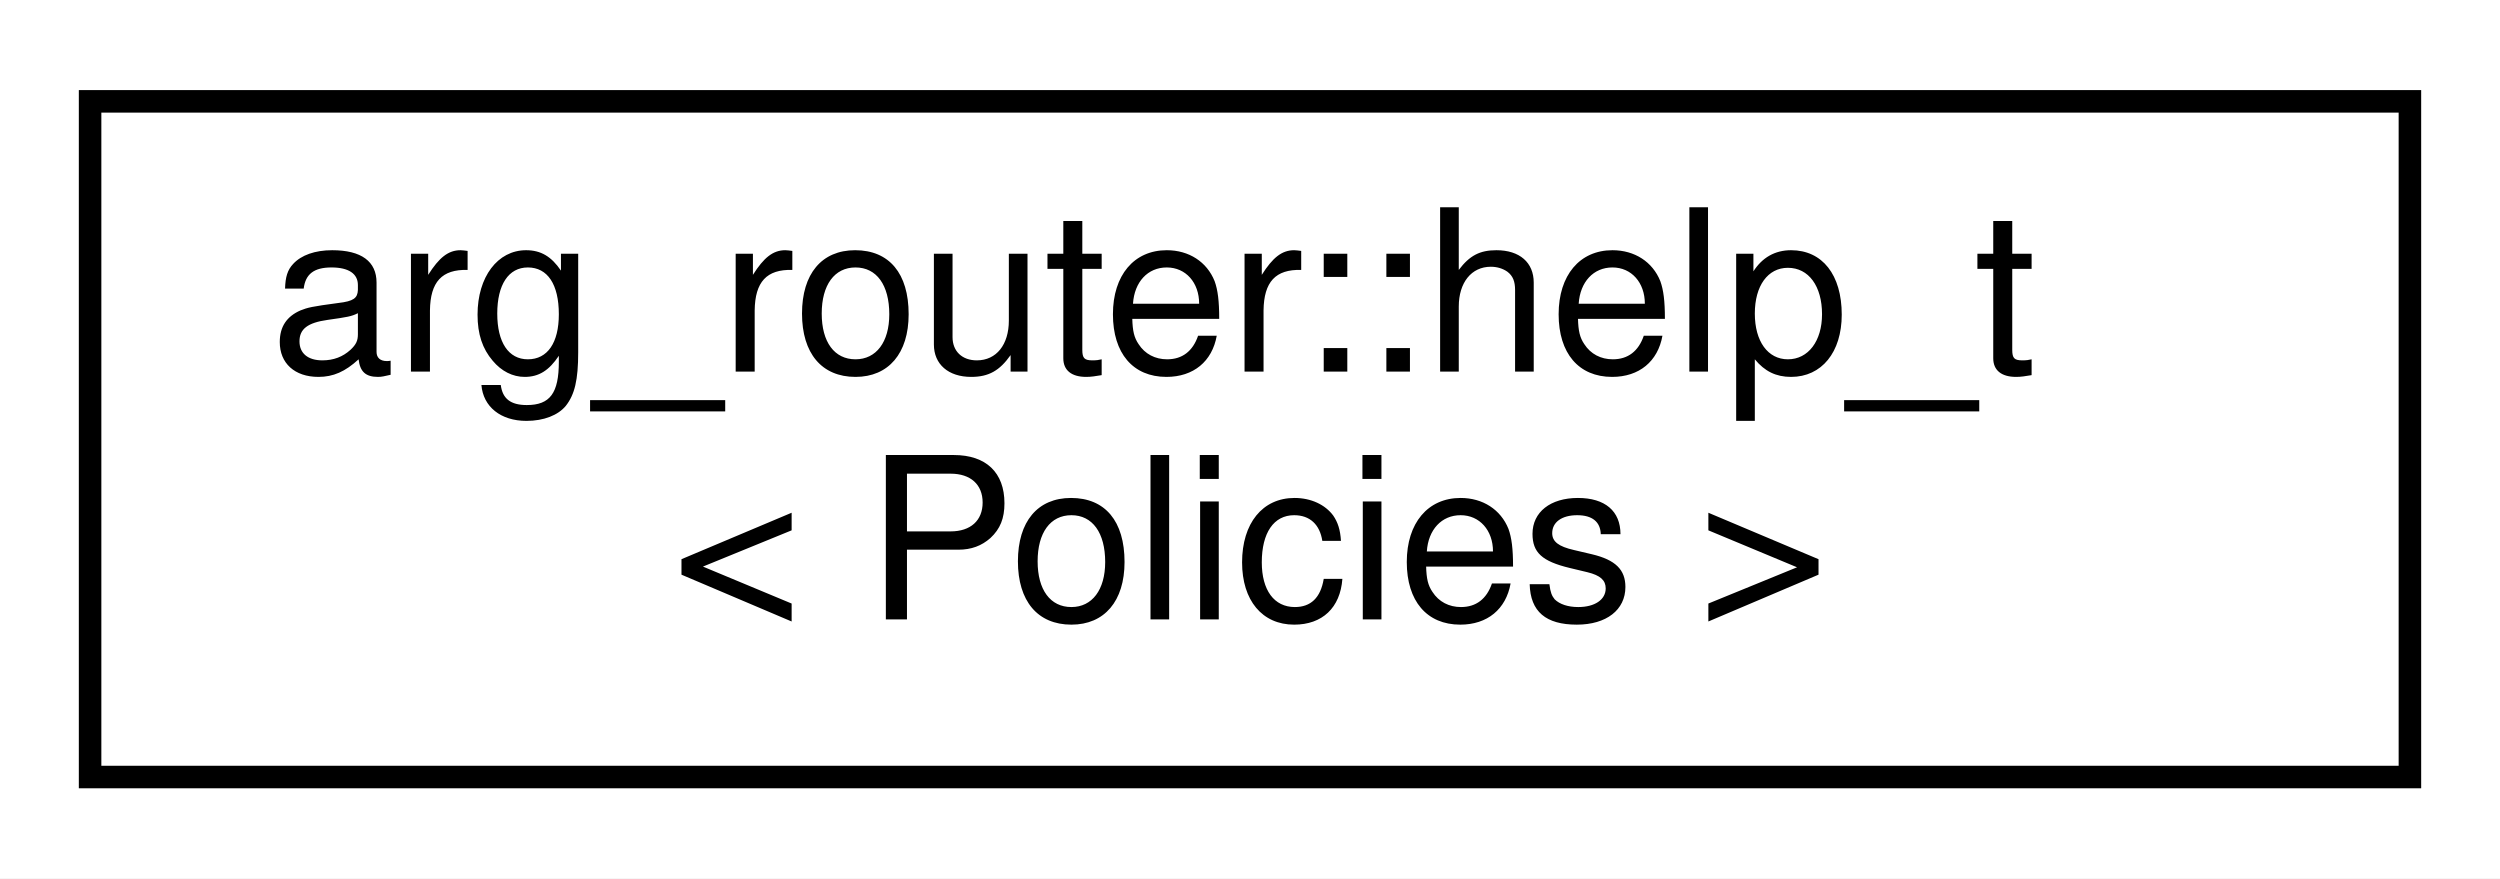
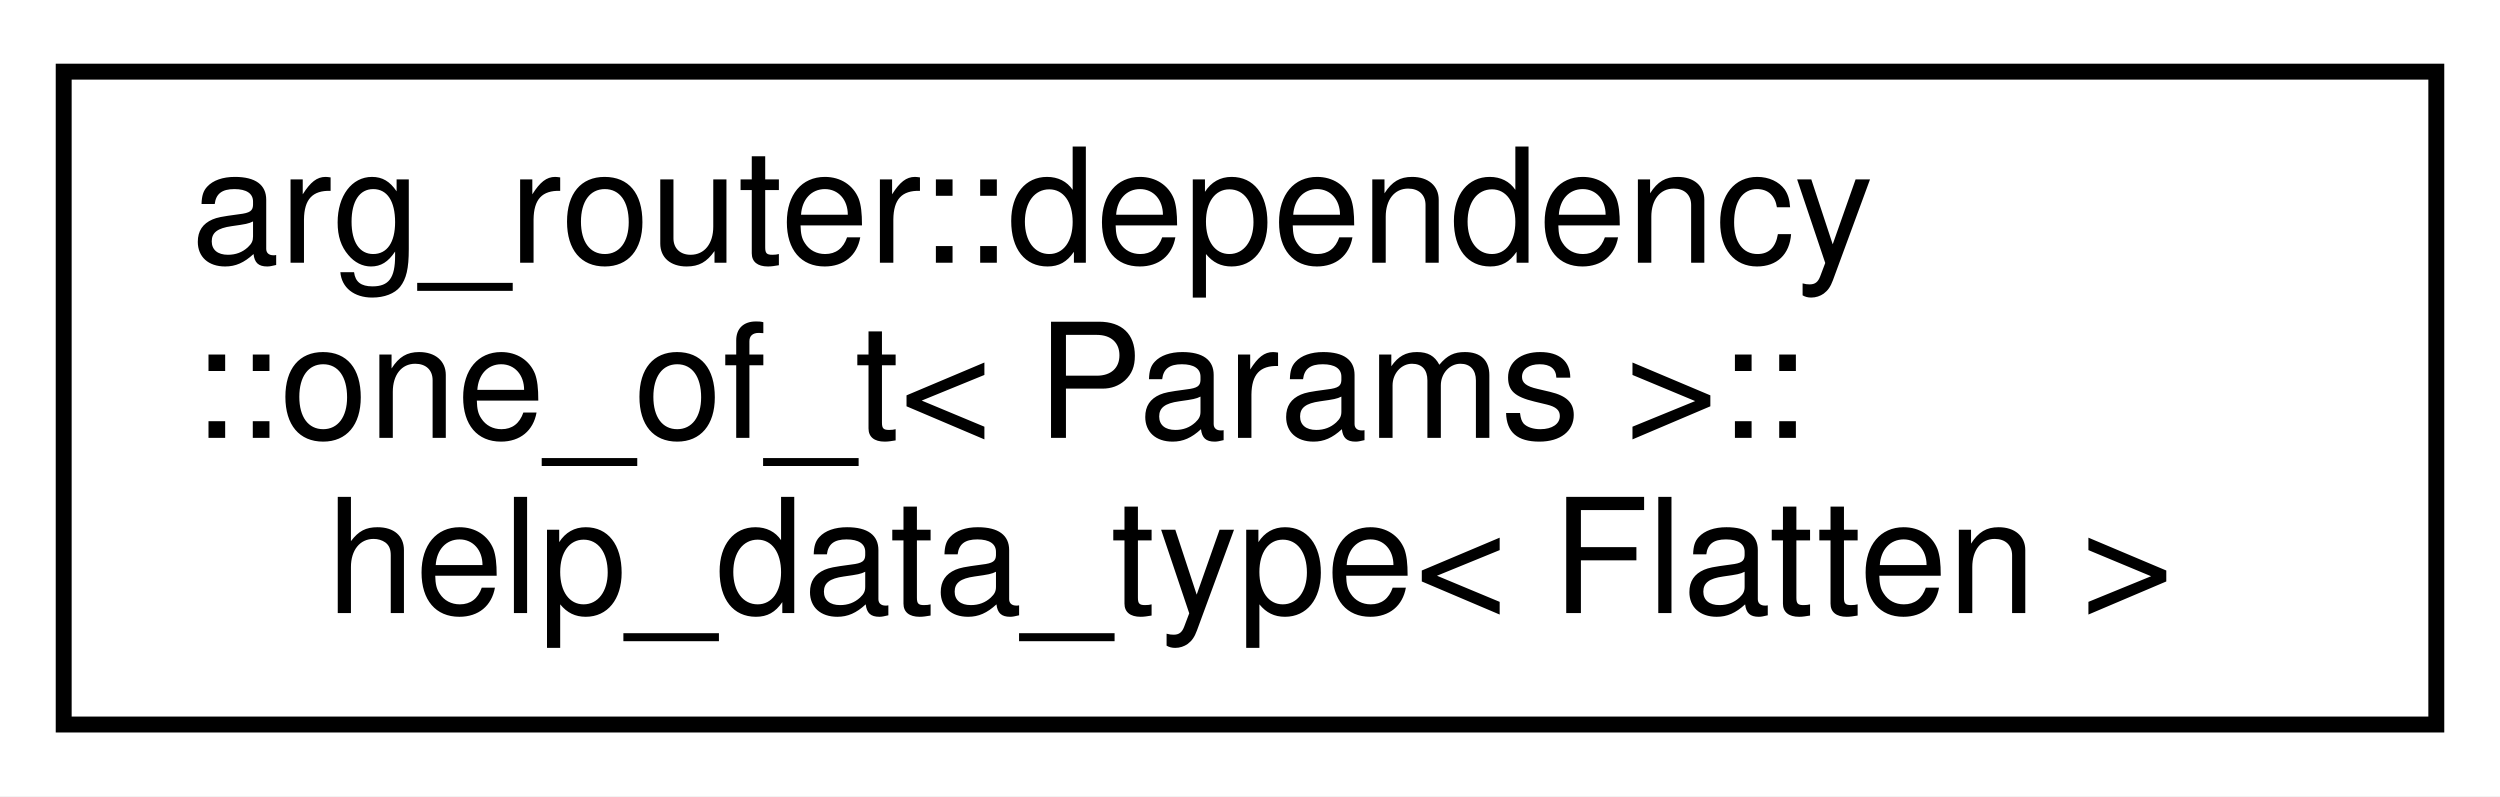
- <svg xmlns="http://www.w3.org/2000/svg" xmlns:xlink="http://www.w3.org/1999/xlink" width="111pt" height="39pt" viewBox="0.00 0.00 111.00 39.00">
-   <g id="graph0" class="graph" transform="scale(1 1) rotate(0) translate(4 35)">
-     <polygon fill="white" stroke="transparent" points="-4,4 -4,-35 107,-35 107,4 -4,4" />
+ <svg xmlns="http://www.w3.org/2000/svg" xmlns:xlink="http://www.w3.org/1999/xlink" width="157pt" height="50pt" viewBox="0.00 0.00 157.00 50.00">
+   <g id="graph0" class="graph" transform="scale(1 1) rotate(0) translate(4 46)">
+     <polygon fill="white" stroke="transparent" points="-4,4 -4,-46 153,-46 153,4 -4,4" />
    <g id="node1" class="node">
      <g id="a_node1">
-         <a xlink:href="classarg__router_1_1help__t.html" target="_top" xlink:title=" ">
-           <polygon fill="white" stroke="black" points="0,-0.5 0,-30.5 103,-30.5 103,-0.5 0,-0.5" />
-           <text text-anchor="start" x="8" y="-18.5" font-family="Helvetica,sans-Serif" font-size="10.00">arg_router::help_t</text>
-           <text text-anchor="middle" x="51.5" y="-7.5" font-family="Helvetica,sans-Serif" font-size="10.00">&lt; Policies &gt;</text>
+         <a xlink:href="classarg__router_1_1dependency_1_1one__of__t_1_1help__data__type.html" target="_top" xlink:title=" ">
+           <polygon fill="white" stroke="black" points="0,-0.5 0,-41.5 149,-41.5 149,-0.5 0,-0.5" />
+           <text text-anchor="start" x="8" y="-29.5" font-family="Helvetica,sans-Serif" font-size="10.00">arg_router::dependency</text>
+           <text text-anchor="start" x="8" y="-18.5" font-family="Helvetica,sans-Serif" font-size="10.00">::one_of_t&lt; Params &gt;::</text>
+           <text text-anchor="middle" x="74.5" y="-7.5" font-family="Helvetica,sans-Serif" font-size="10.00">help_data_type&lt; Flatten &gt;</text>
        </a>
      </g>
    </g>
  </g>
</svg>
